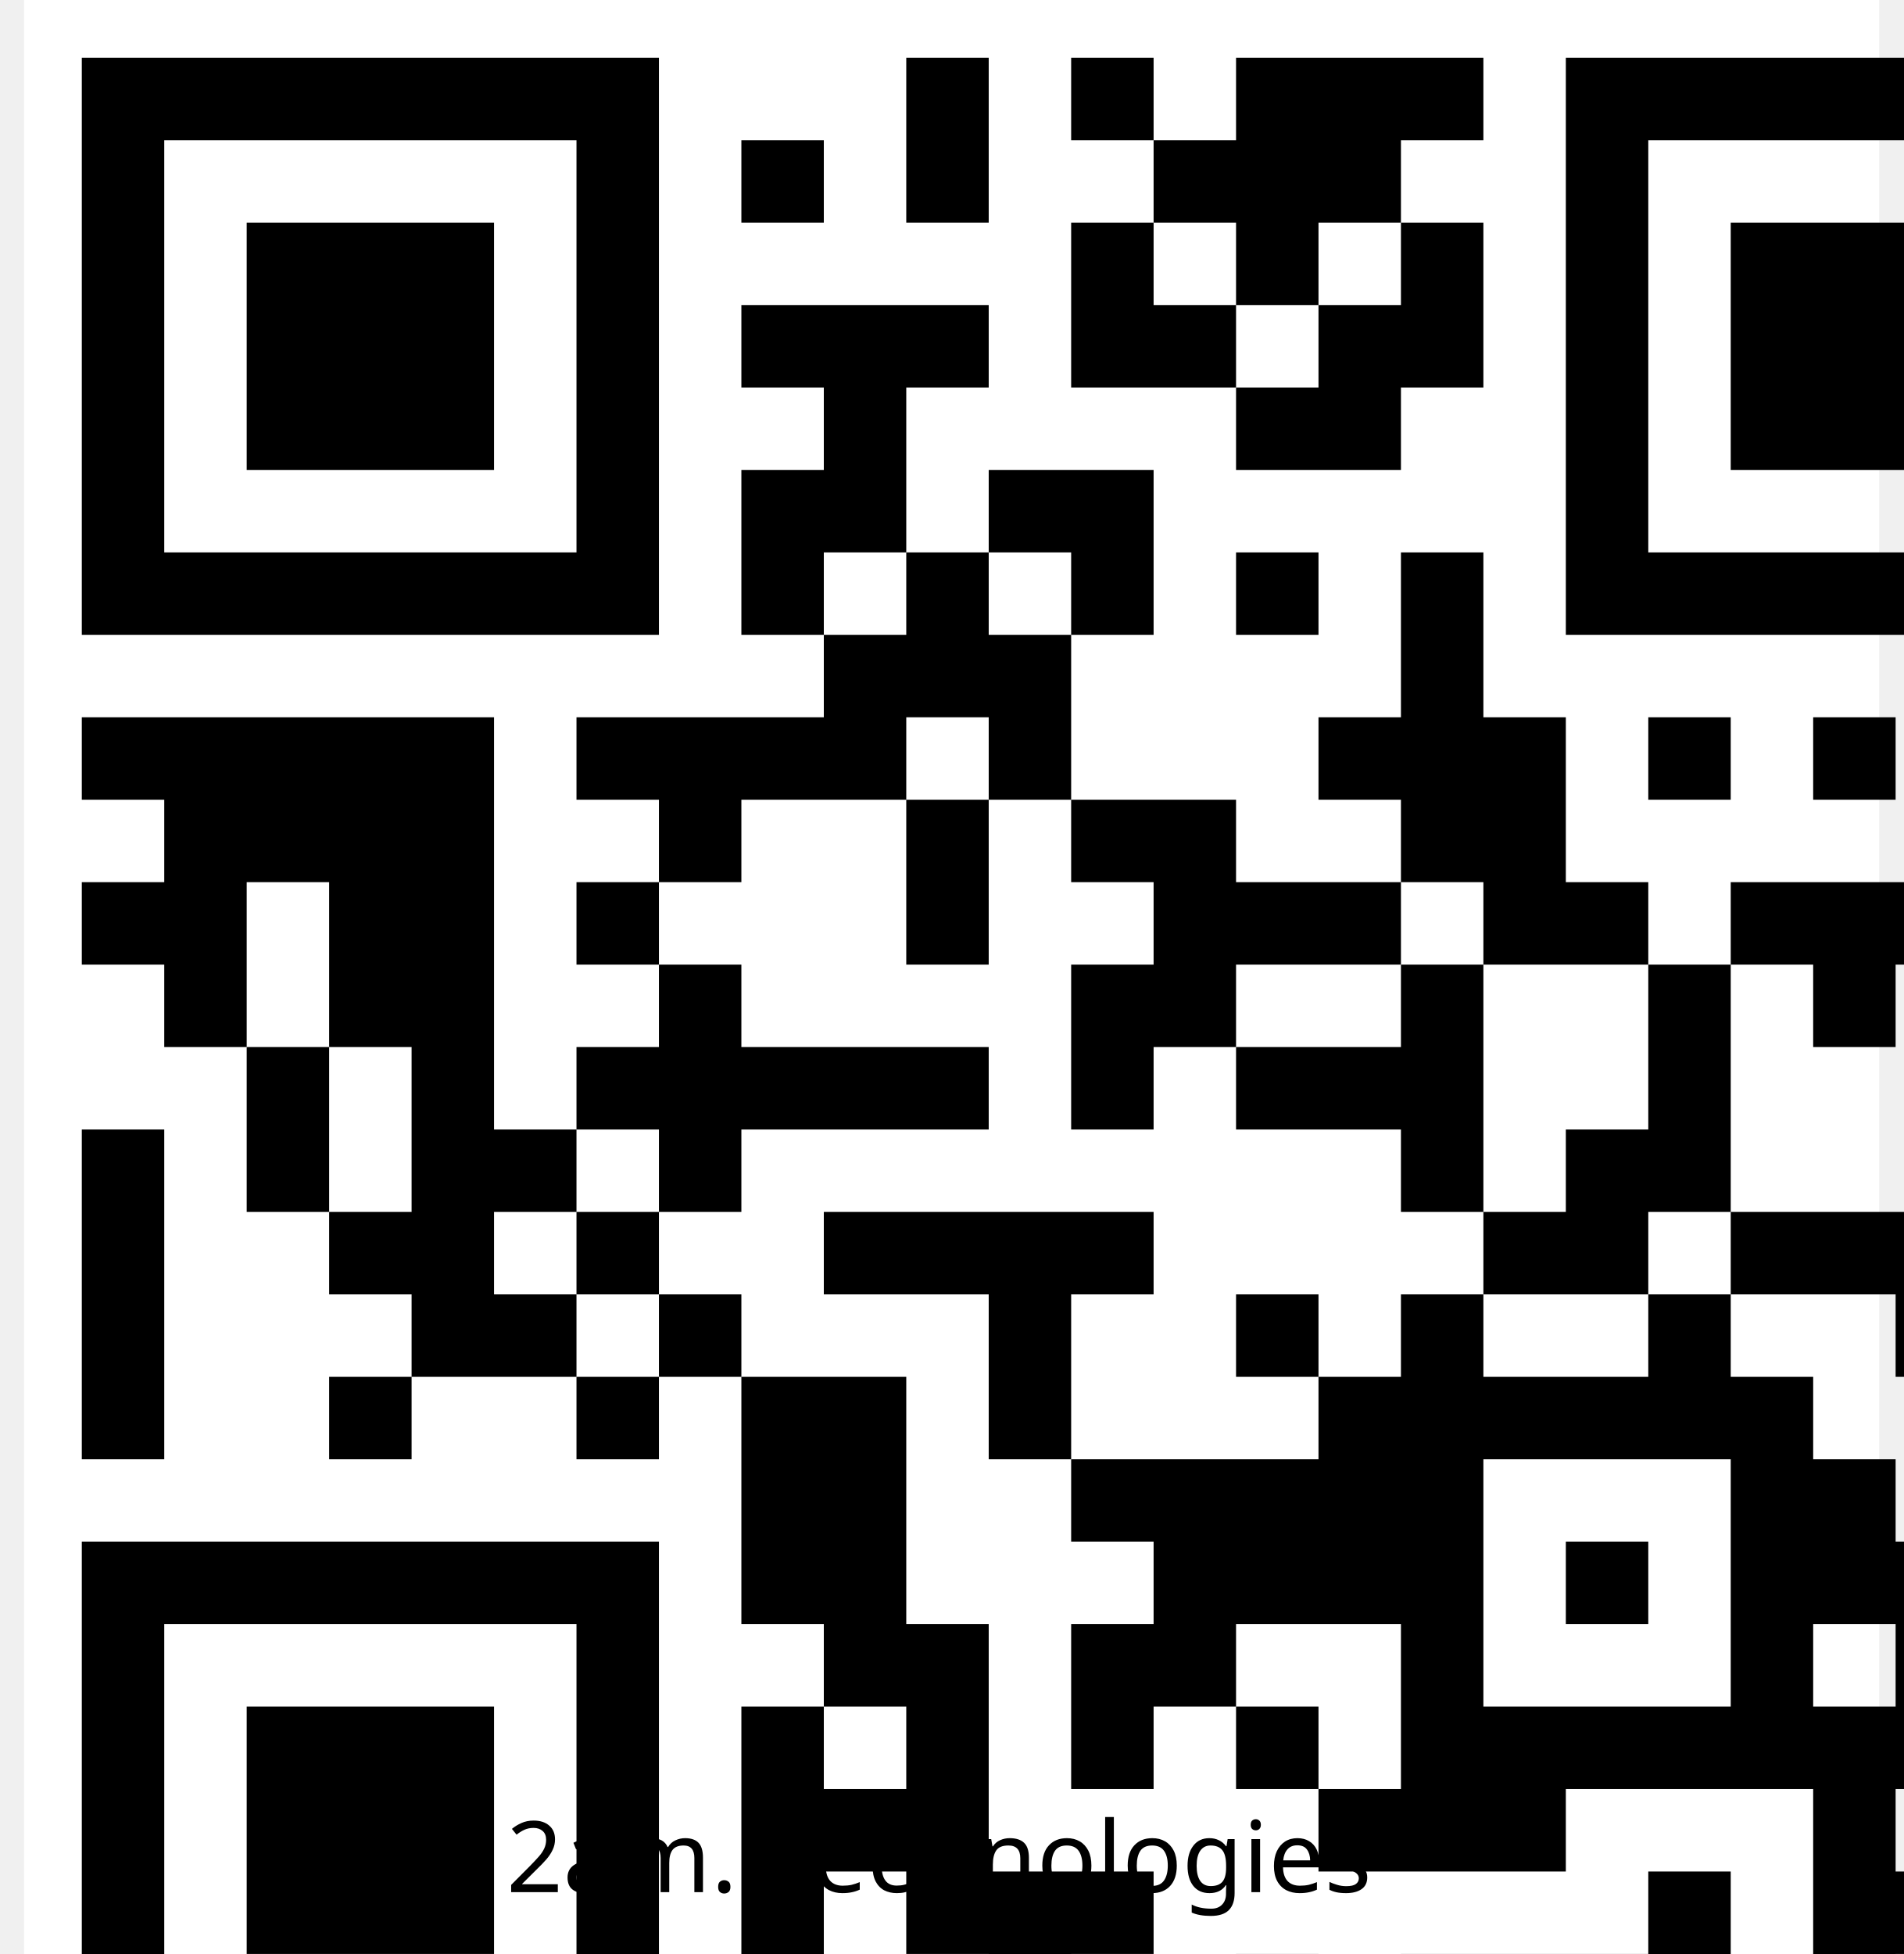
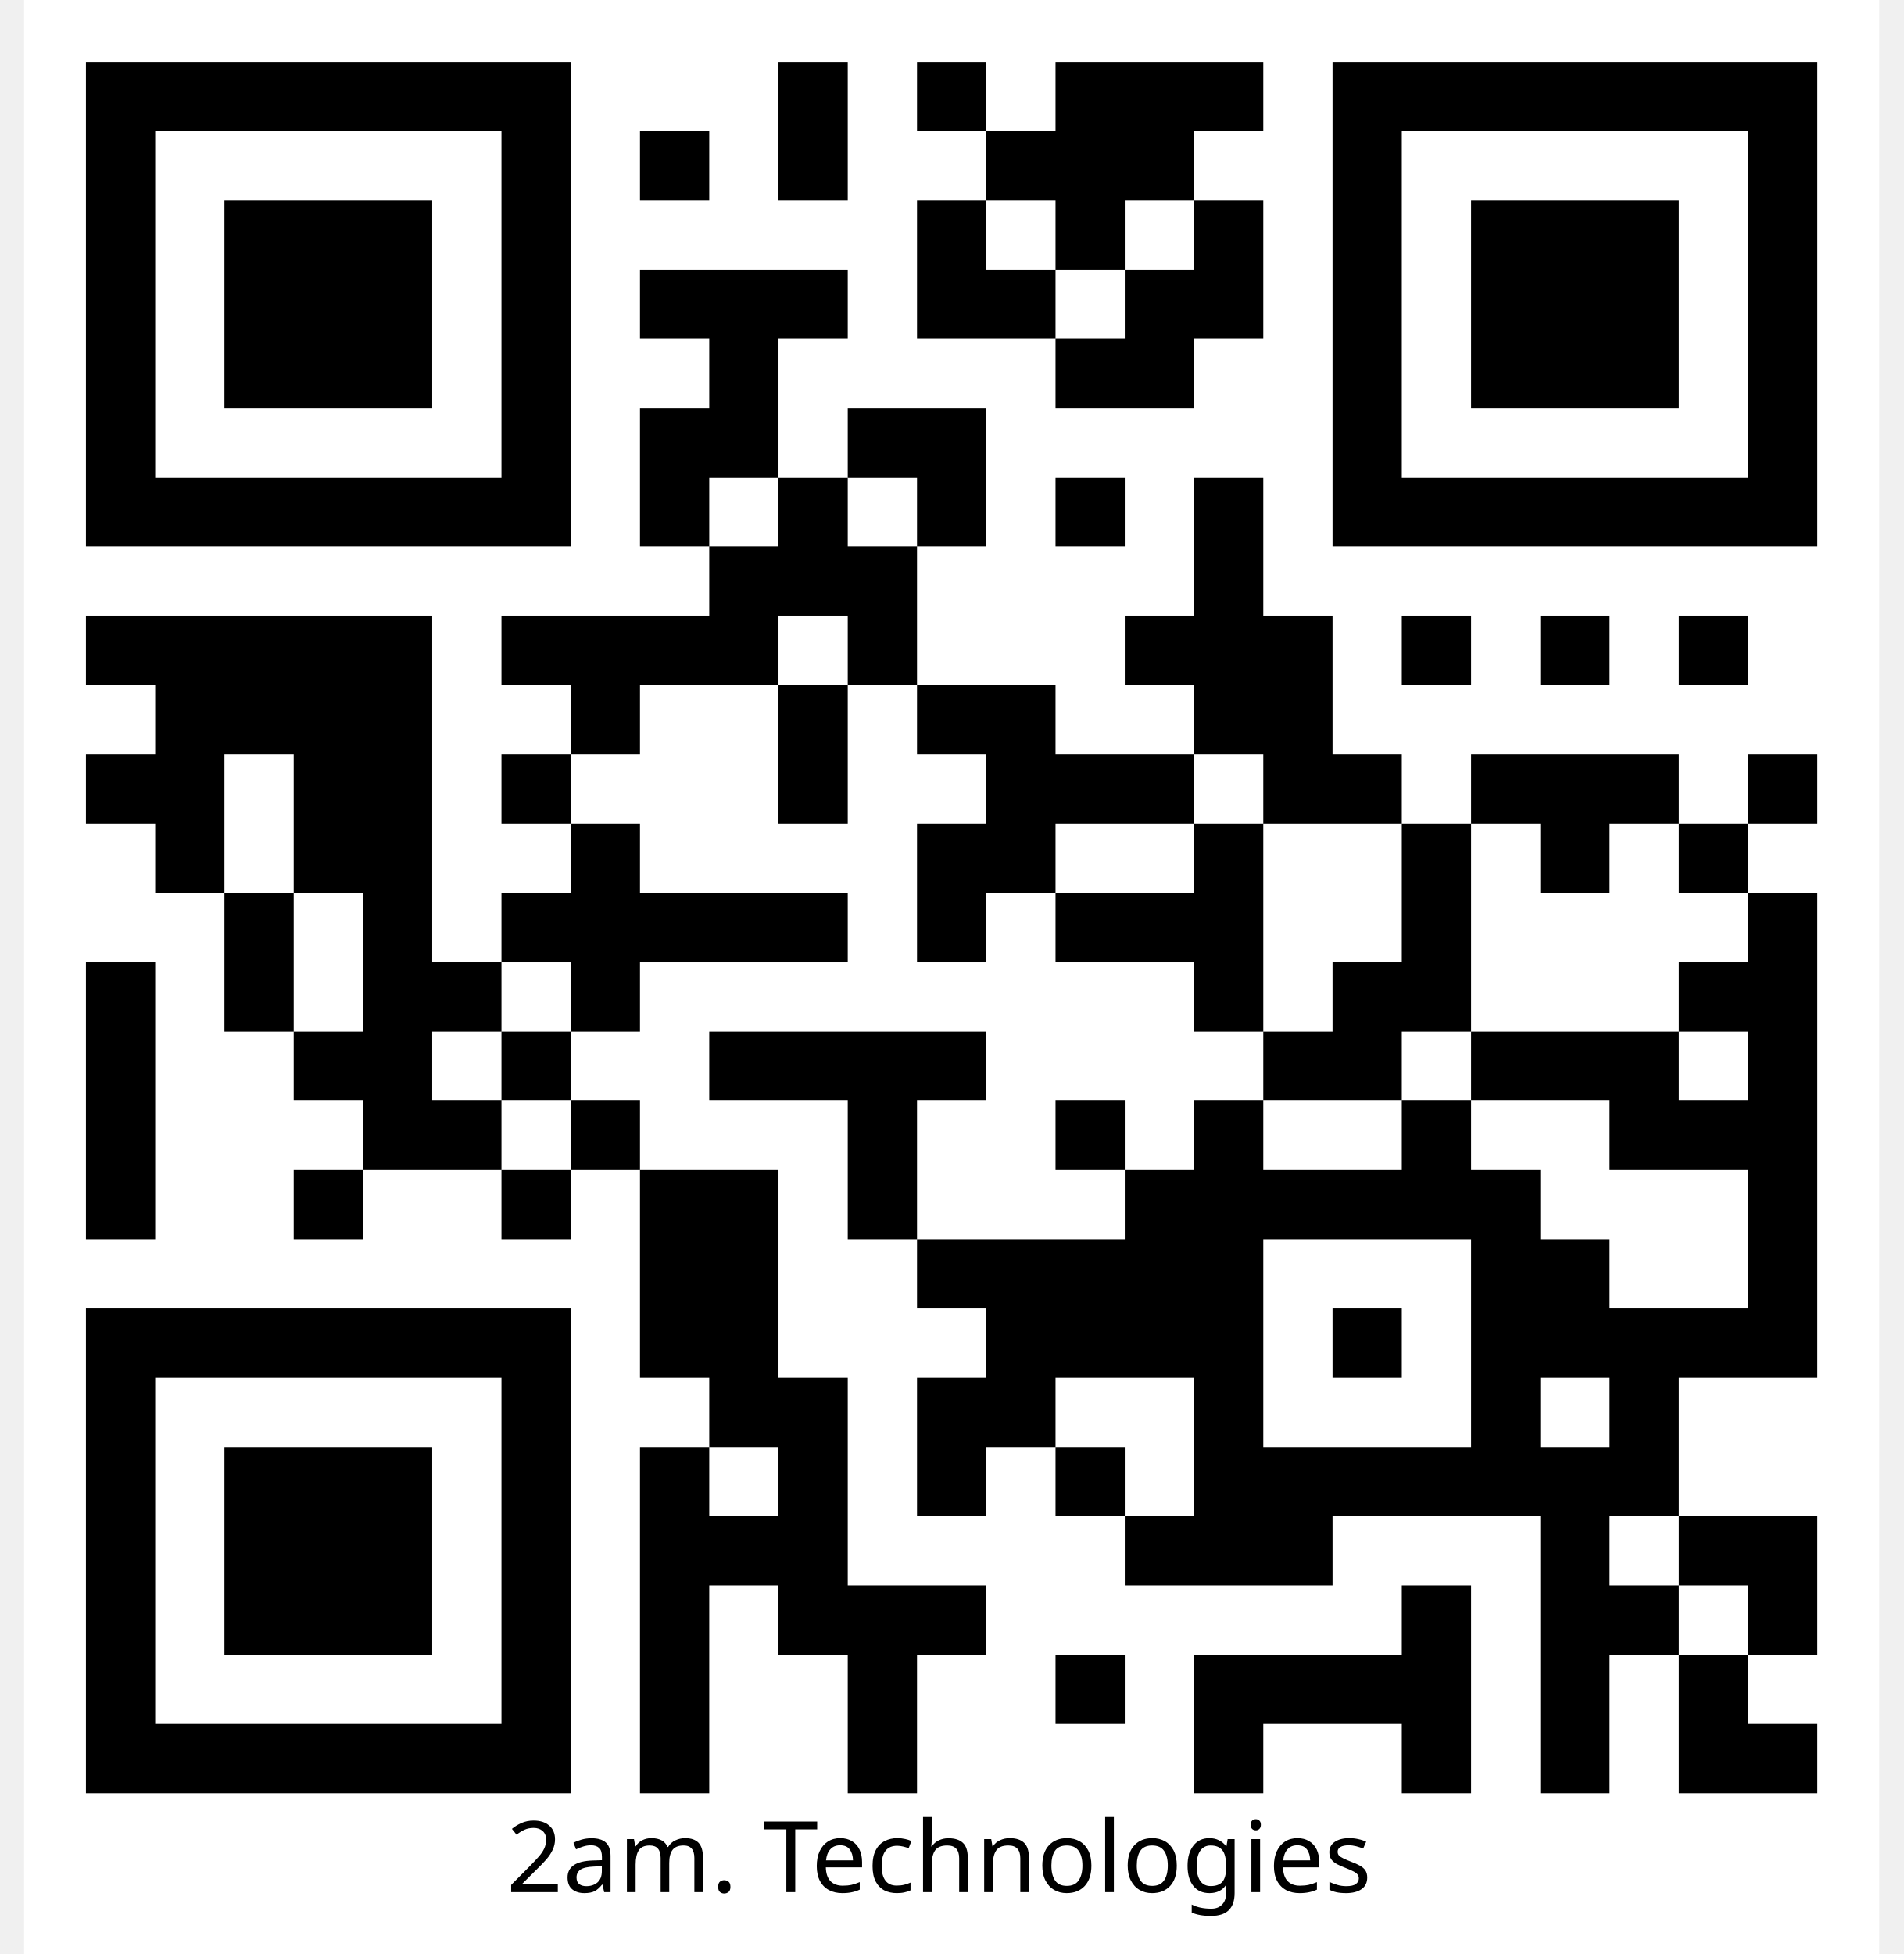
<svg xmlns="http://www.w3.org/2000/svg" version="1.1" width="300" height="308" viewBox="0 0 300 316">
  <rect x="0" y="0" width="300" height="316" fill="#ffffff" />
-   <g transform="scale(13.333)">
-     <g transform="translate(0.7, 0.7)">
+   <g transform="translate(10, 10), scale(11.2)">
+     <g transform="translate(0,0)">
      <path fill-rule="evenodd" d="M10 0L10 2L11 2L11 0ZM12 0L12 1L13 1L13 2L12 2L12 4L14 4L14 5L16 5L16 4L17 4L17 2L16 2L16 1L17 1L17 0L14 0L14 1L13 1L13 0ZM8 1L8 2L9 2L9 1ZM13 2L13 3L14 3L14 4L15 4L15 3L16 3L16 2L15 2L15 3L14 3L14 2ZM8 3L8 4L9 4L9 5L8 5L8 7L9 7L9 8L6 8L6 9L7 9L7 10L6 10L6 11L7 11L7 12L6 12L6 13L5 13L5 8L0 8L0 9L1 9L1 10L0 10L0 11L1 11L1 12L2 12L2 14L3 14L3 15L4 15L4 16L3 16L3 17L4 17L4 16L6 16L6 17L7 17L7 16L8 16L8 19L9 19L9 20L8 20L8 25L9 25L9 22L10 22L10 23L11 23L11 25L12 25L12 23L13 23L13 22L11 22L11 19L10 19L10 16L8 16L8 15L7 15L7 14L8 14L8 13L11 13L11 12L8 12L8 11L7 11L7 10L8 10L8 9L10 9L10 11L11 11L11 9L12 9L12 10L13 10L13 11L12 11L12 13L13 13L13 12L14 12L14 13L16 13L16 14L17 14L17 15L16 15L16 16L15 16L15 15L14 15L14 16L15 16L15 17L12 17L12 15L13 15L13 14L9 14L9 15L11 15L11 17L12 17L12 18L13 18L13 19L12 19L12 21L13 21L13 20L14 20L14 21L15 21L15 22L18 22L18 21L21 21L21 25L22 25L22 23L23 23L23 25L25 25L25 24L24 24L24 23L25 23L25 21L23 21L23 19L25 19L25 12L24 12L24 11L25 11L25 10L24 10L24 11L23 11L23 10L20 10L20 11L19 11L19 10L18 10L18 8L17 8L17 6L16 6L16 8L15 8L15 9L16 9L16 10L14 10L14 9L12 9L12 7L13 7L13 5L11 5L11 6L10 6L10 4L11 4L11 3ZM9 6L9 7L10 7L10 6ZM11 6L11 7L12 7L12 6ZM14 6L14 7L15 7L15 6ZM10 8L10 9L11 9L11 8ZM19 8L19 9L20 9L20 8ZM21 8L21 9L22 9L22 8ZM23 8L23 9L24 9L24 8ZM2 10L2 12L3 12L3 14L4 14L4 12L3 12L3 10ZM16 10L16 11L14 11L14 12L16 12L16 11L17 11L17 14L18 14L18 13L19 13L19 11L17 11L17 10ZM20 11L20 14L19 14L19 15L17 15L17 16L19 16L19 15L20 15L20 16L21 16L21 17L22 17L22 18L24 18L24 16L22 16L22 15L20 15L20 14L23 14L23 15L24 15L24 14L23 14L23 13L24 13L24 12L23 12L23 11L22 11L22 12L21 12L21 11ZM0 13L0 17L1 17L1 13ZM6 13L6 14L5 14L5 15L6 15L6 16L7 16L7 15L6 15L6 14L7 14L7 13ZM17 17L17 20L20 20L20 17ZM18 18L18 19L19 19L19 18ZM14 19L14 20L15 20L15 21L16 21L16 19ZM21 19L21 20L22 20L22 19ZM9 20L9 21L10 21L10 20ZM22 21L22 22L23 22L23 23L24 23L24 22L23 22L23 21ZM19 22L19 23L16 23L16 25L17 25L17 24L19 24L19 25L20 25L20 22ZM14 23L14 24L15 24L15 23ZM0 0L0 7L7 7L7 0ZM1 1L1 6L6 6L6 1ZM2 2L2 5L5 5L5 2ZM18 0L18 7L25 7L25 0ZM19 1L19 6L24 6L24 1ZM20 2L20 5L23 5L23 2ZM0 18L0 25L7 25L7 18ZM1 19L1 24L6 24L6 19ZM2 20L2 23L5 23L5 20Z" fill="#000000" />
    </g>
  </g>
  <style>    @font-face {
        font-family: svgFont;
        src: url(resources/fonts/noto_sans.otf);    
    }</style>
  <text x="78" y="306" style="font-size: 16px; font-family: svgFont">2am. Technologies</text>
</svg>
